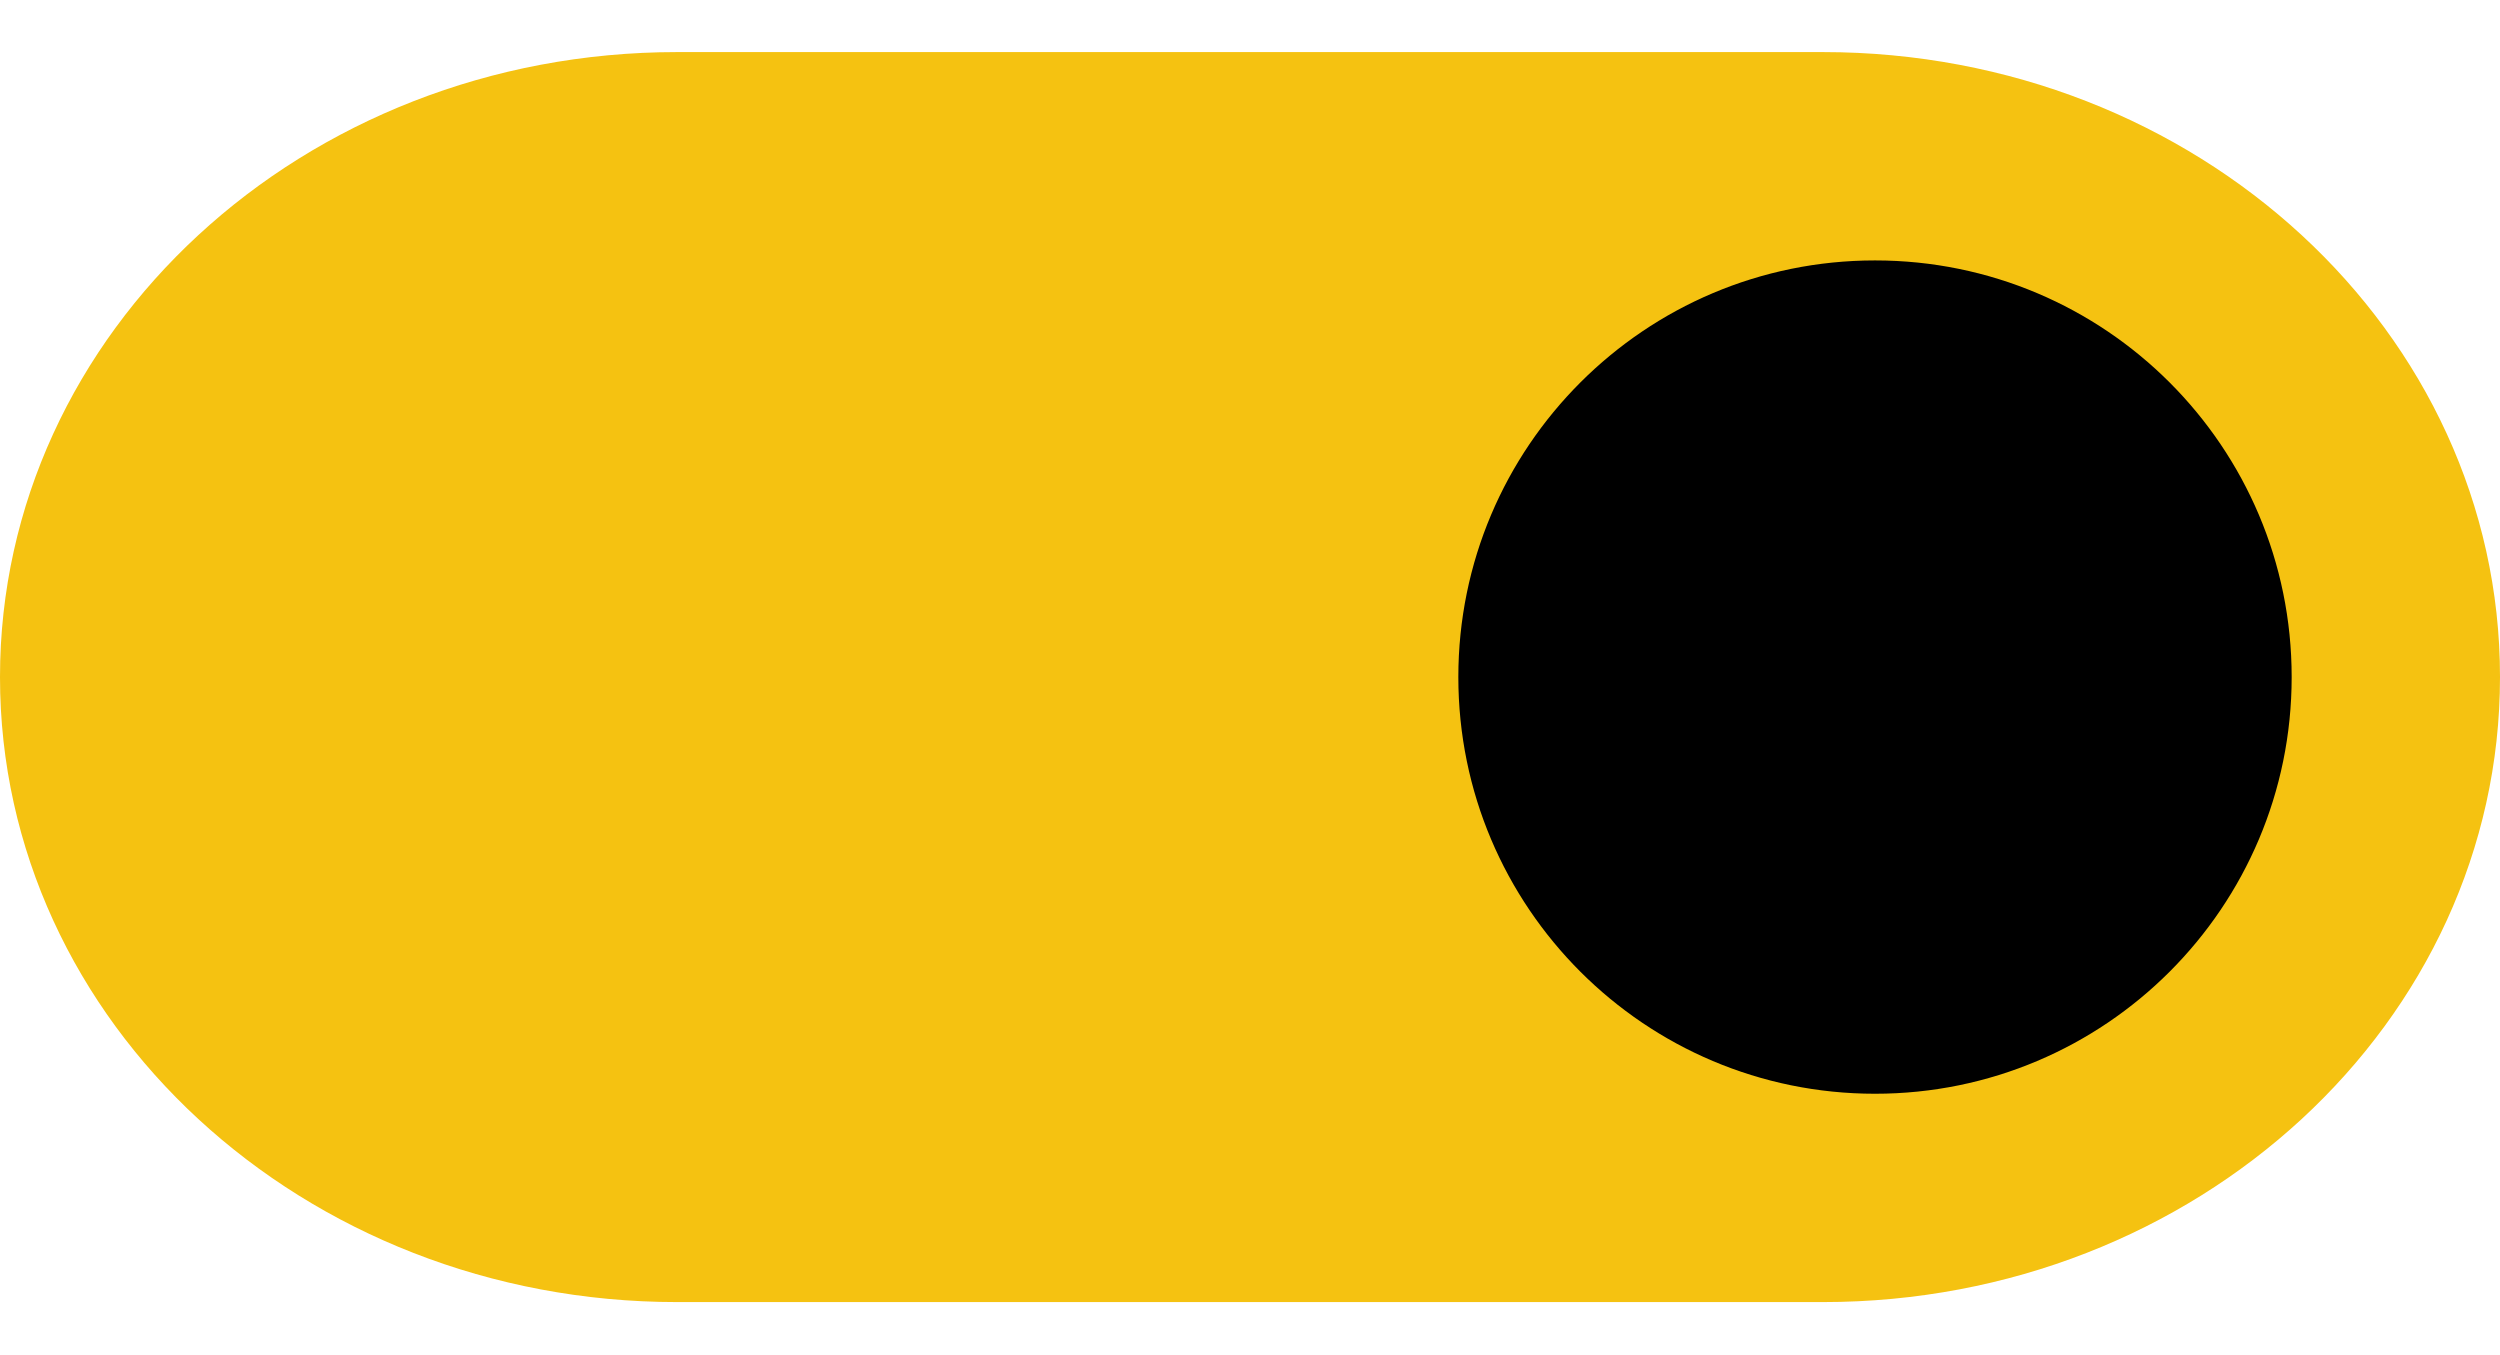
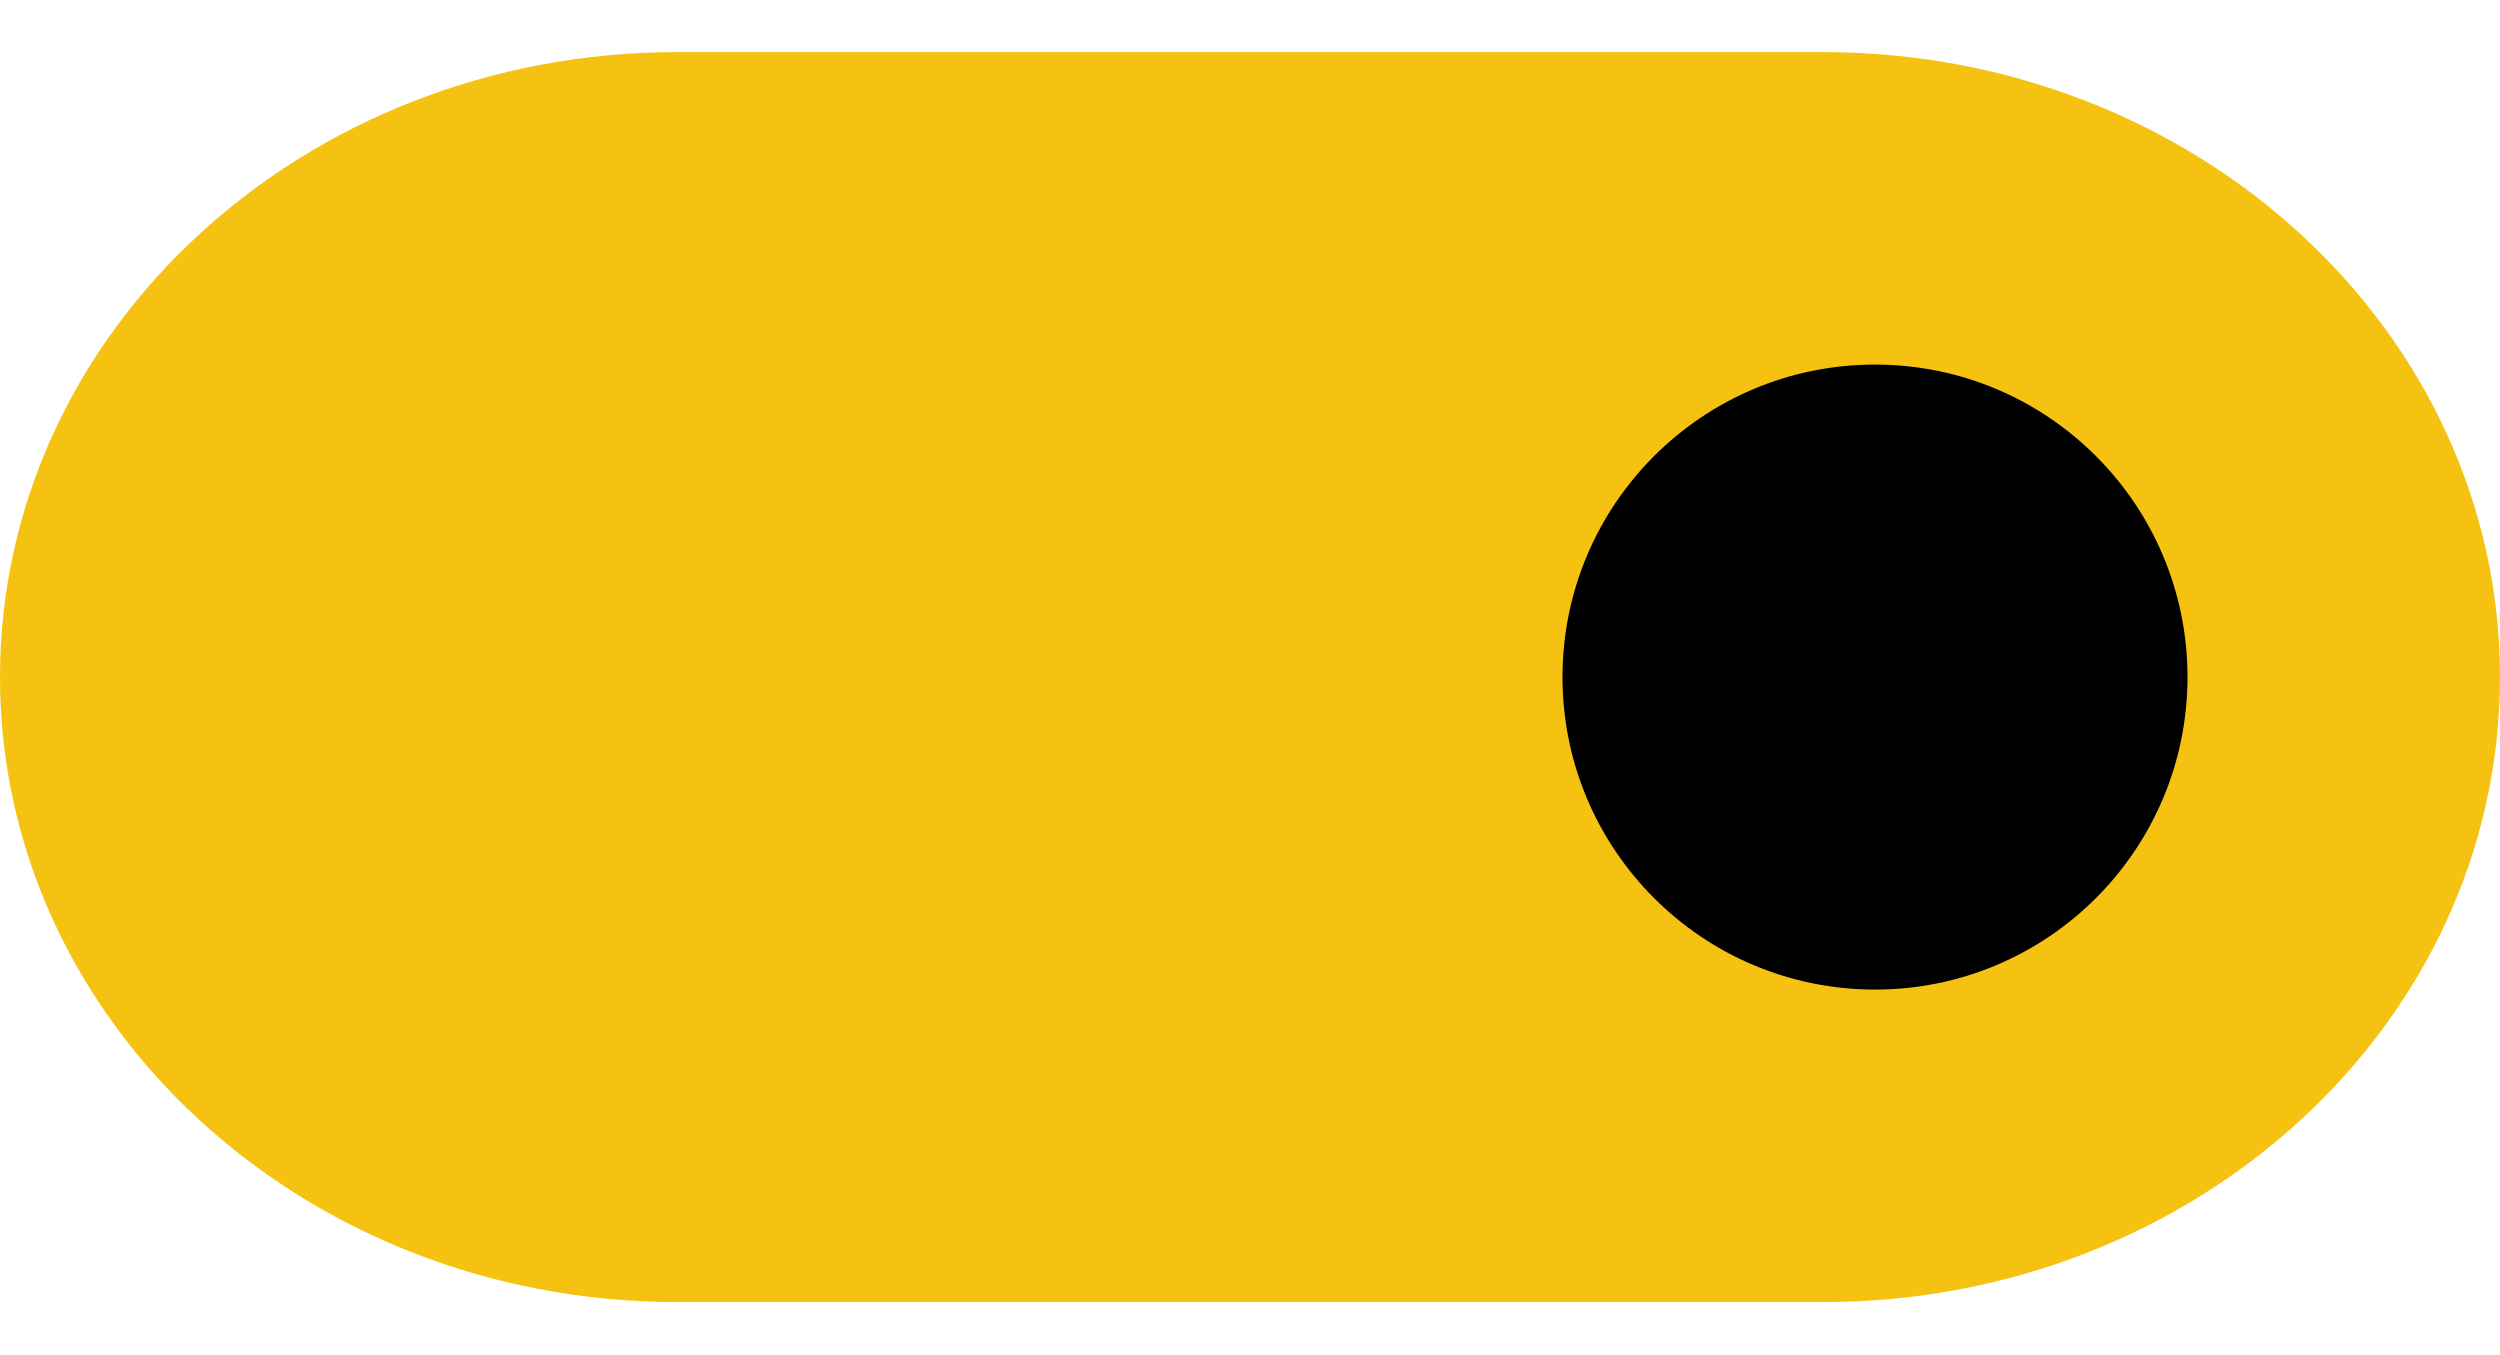
<svg xmlns="http://www.w3.org/2000/svg" width="48" height="26" viewBox="0 0 48 26" version="1.1" id="svg15">
  <defs id="defs11">
    <style id="style2">
      .cls-1 {
        fill: #979797;
      }

      .cls-2 {
        filter: url(#filter);
      }
    </style>
    <filter id="filter" x="2" y="2" width="22" height="22" filterUnits="userSpaceOnUse">
      <feFlood result="flood" flood-color="#fff" id="feFlood4" />
      <feComposite result="composite" operator="in" in2="SourceGraphic" id="feComposite6" />
      <feBlend result="blend" in2="SourceGraphic" id="feBlend8" />
    </filter>
  </defs>
  <rect id="Dikdörtgen_1" data-name="Dikdörtgen 1" class="cls-1" width="48" height="24" rx="13" ry="12" x="-48" y="-25" style="stroke-width:0.961;fill:#f5c211;fill-opacity:1" transform="scale(-1)" />
-   <rect style="fill:#000000;fill-opacity:1;stroke-width:1.848" id="rect1111" width="16" height="16" x="28" y="5" rx="19.597" ry="16" />
+   <rect style="opacity:1;fill:#000000;stroke-width:1.484;fill-opacity:1" id="rect1350" width="12" height="12" x="30" y="7" rx="6" ry="6" />
</svg>
